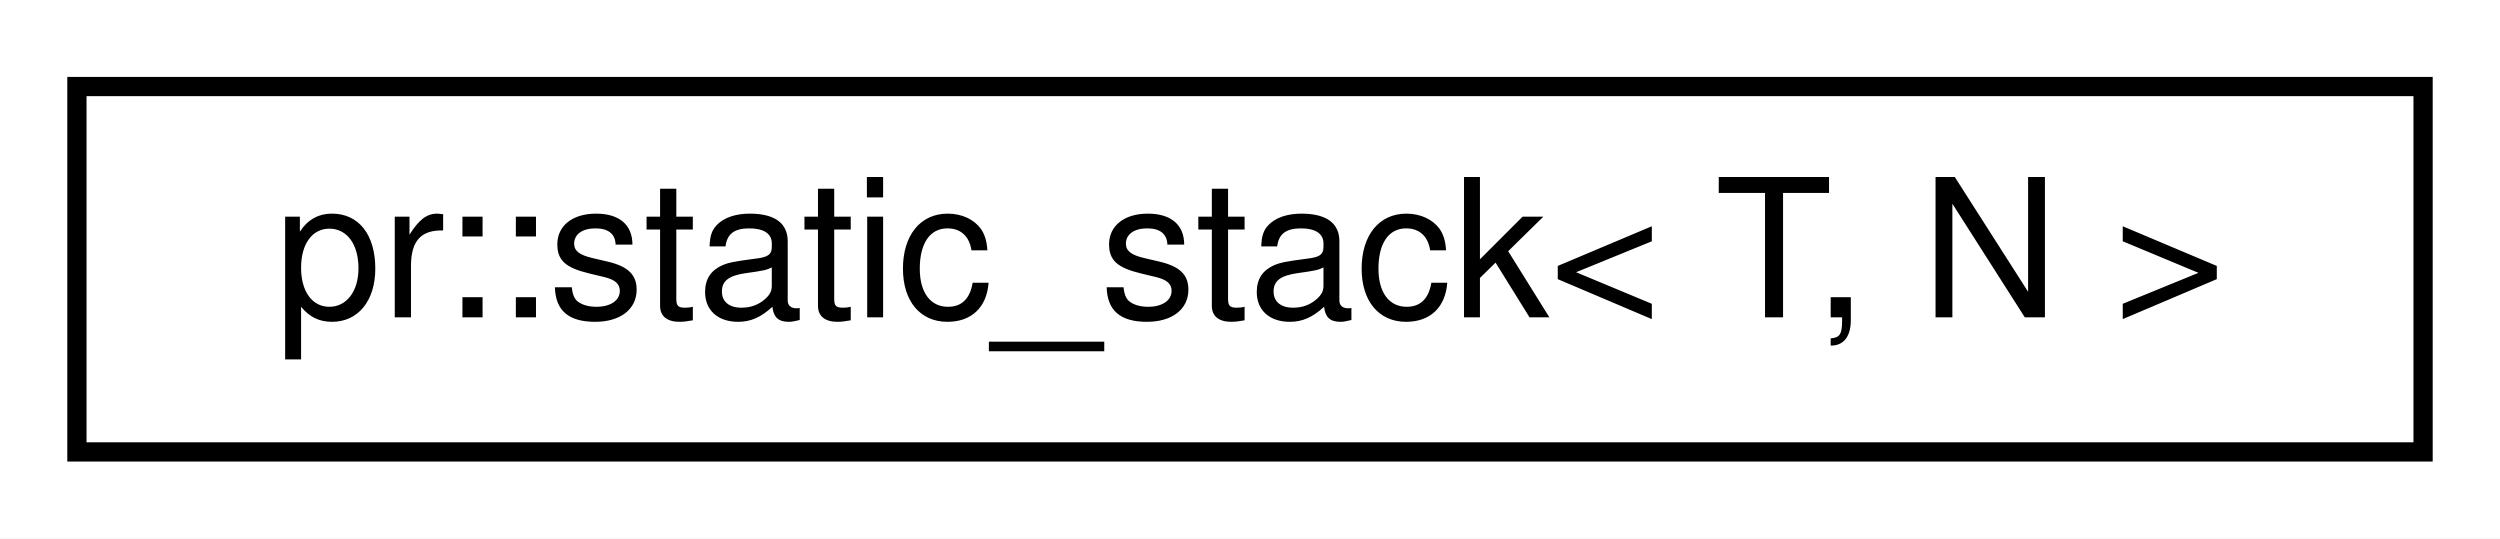
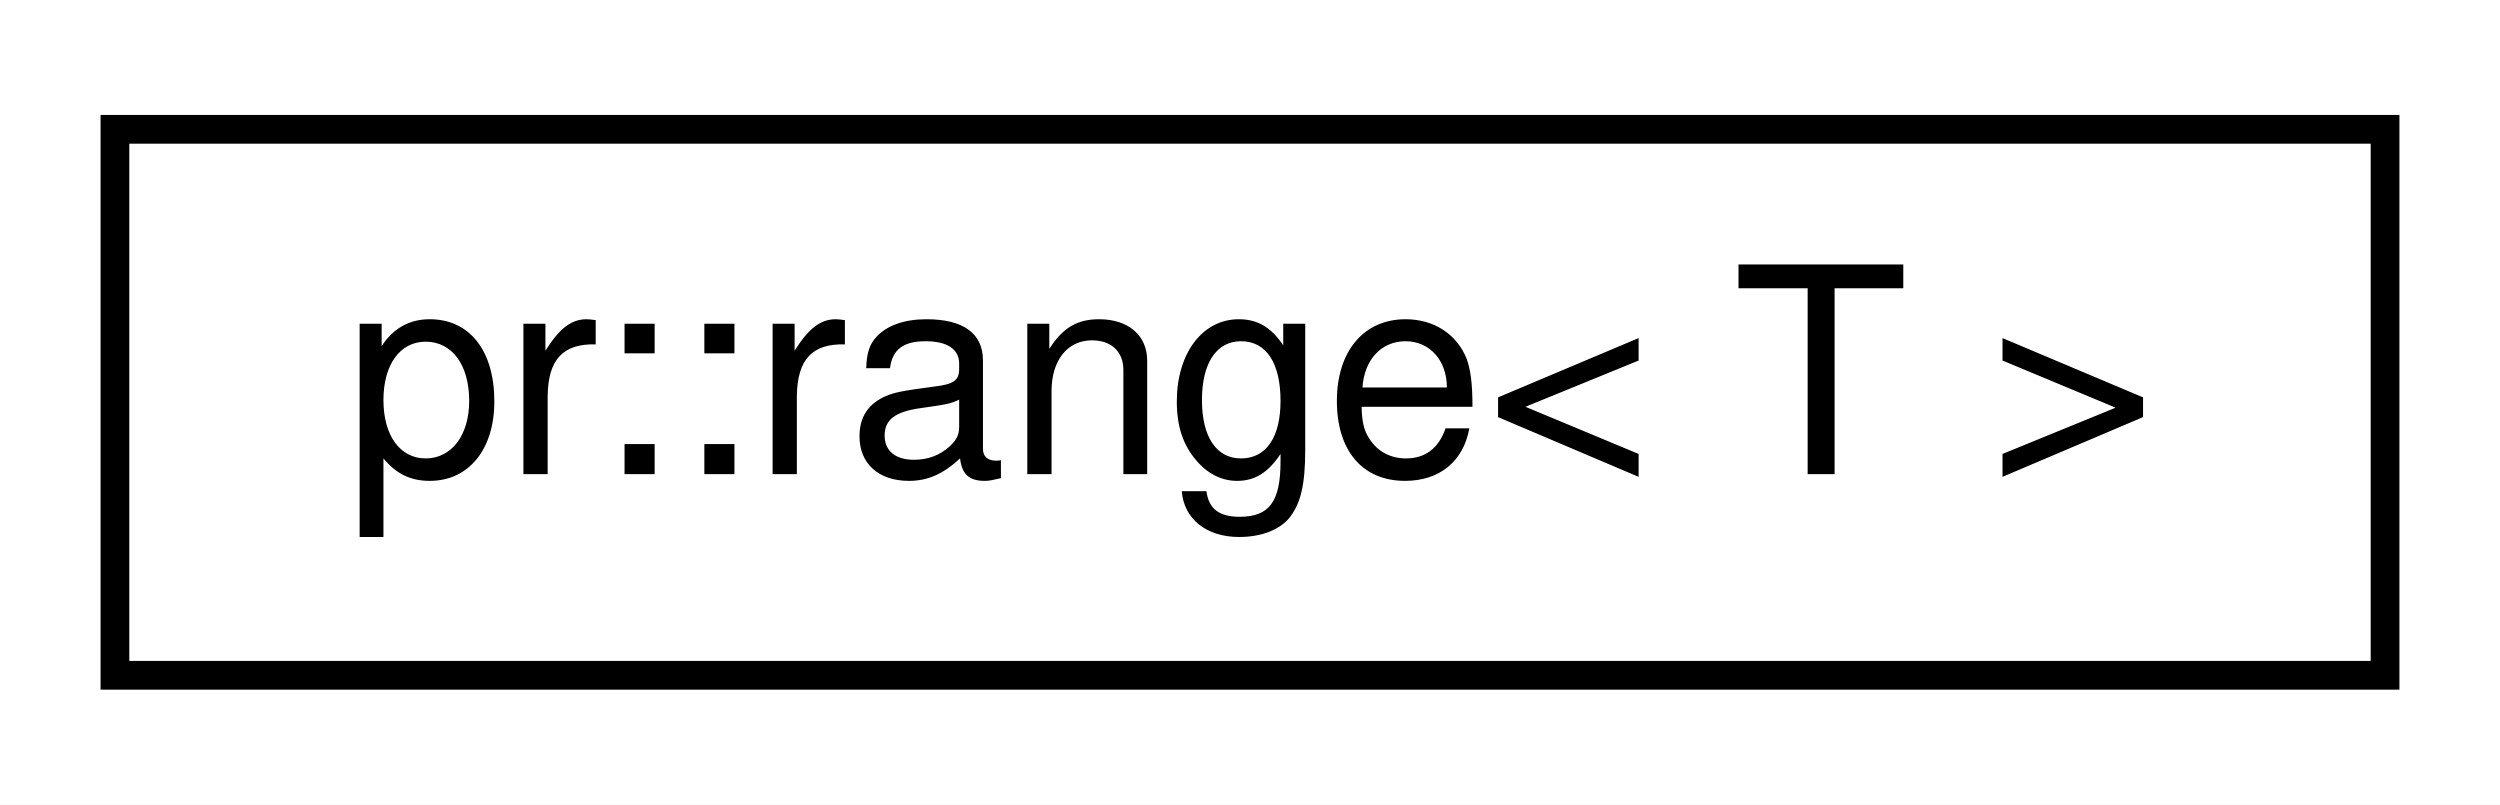
- <svg xmlns="http://www.w3.org/2000/svg" xmlns:xlink="http://www.w3.org/1999/xlink" width="130pt" height="28pt" viewBox="0.00 0.00 130.00 28.00">
+ <svg xmlns="http://www.w3.org/2000/svg" xmlns:xlink="http://www.w3.org/1999/xlink" width="87pt" height="28pt" viewBox="0.00 0.00 87.00 28.00">
  <g id="graph0" class="graph" transform="scale(1 1) rotate(0) translate(4 24)">
-     <polygon fill="#ffffff" stroke="transparent" points="-4,4 -4,-24 126,-24 126,4 -4,4" />
+     <polygon fill="#ffffff" stroke="transparent" points="-4,4 -4,-24 83,-24 83,4 -4,4" />
    <g id="node1" class="node">
      <g id="a_node1">
-         <a xlink:href="classpr_1_1static__stack.html" target="_top" xlink:title="Static stack. ">
-           <polygon fill="#ffffff" stroke="#000000" points="0,-.5 0,-19.5 122,-19.5 122,-.5 0,-.5" />
-           <text text-anchor="middle" x="61" y="-7.5" font-family="Helvetica,sans-Serif" font-size="10.00" fill="#000000">pr::static_stack&lt; T, N &gt;</text>
+         <a xlink:href="classpr_1_1range.html" target="_top" xlink:title="Range. ">
+           <polygon fill="#ffffff" stroke="#000000" points="0,-.5 0,-19.5 79,-19.5 79,-.5 0,-.5" />
+           <text text-anchor="middle" x="39.5" y="-7.5" font-family="Helvetica,sans-Serif" font-size="10.00" fill="#000000">pr::range&lt; T &gt;</text>
        </a>
      </g>
    </g>
  </g>
</svg>
